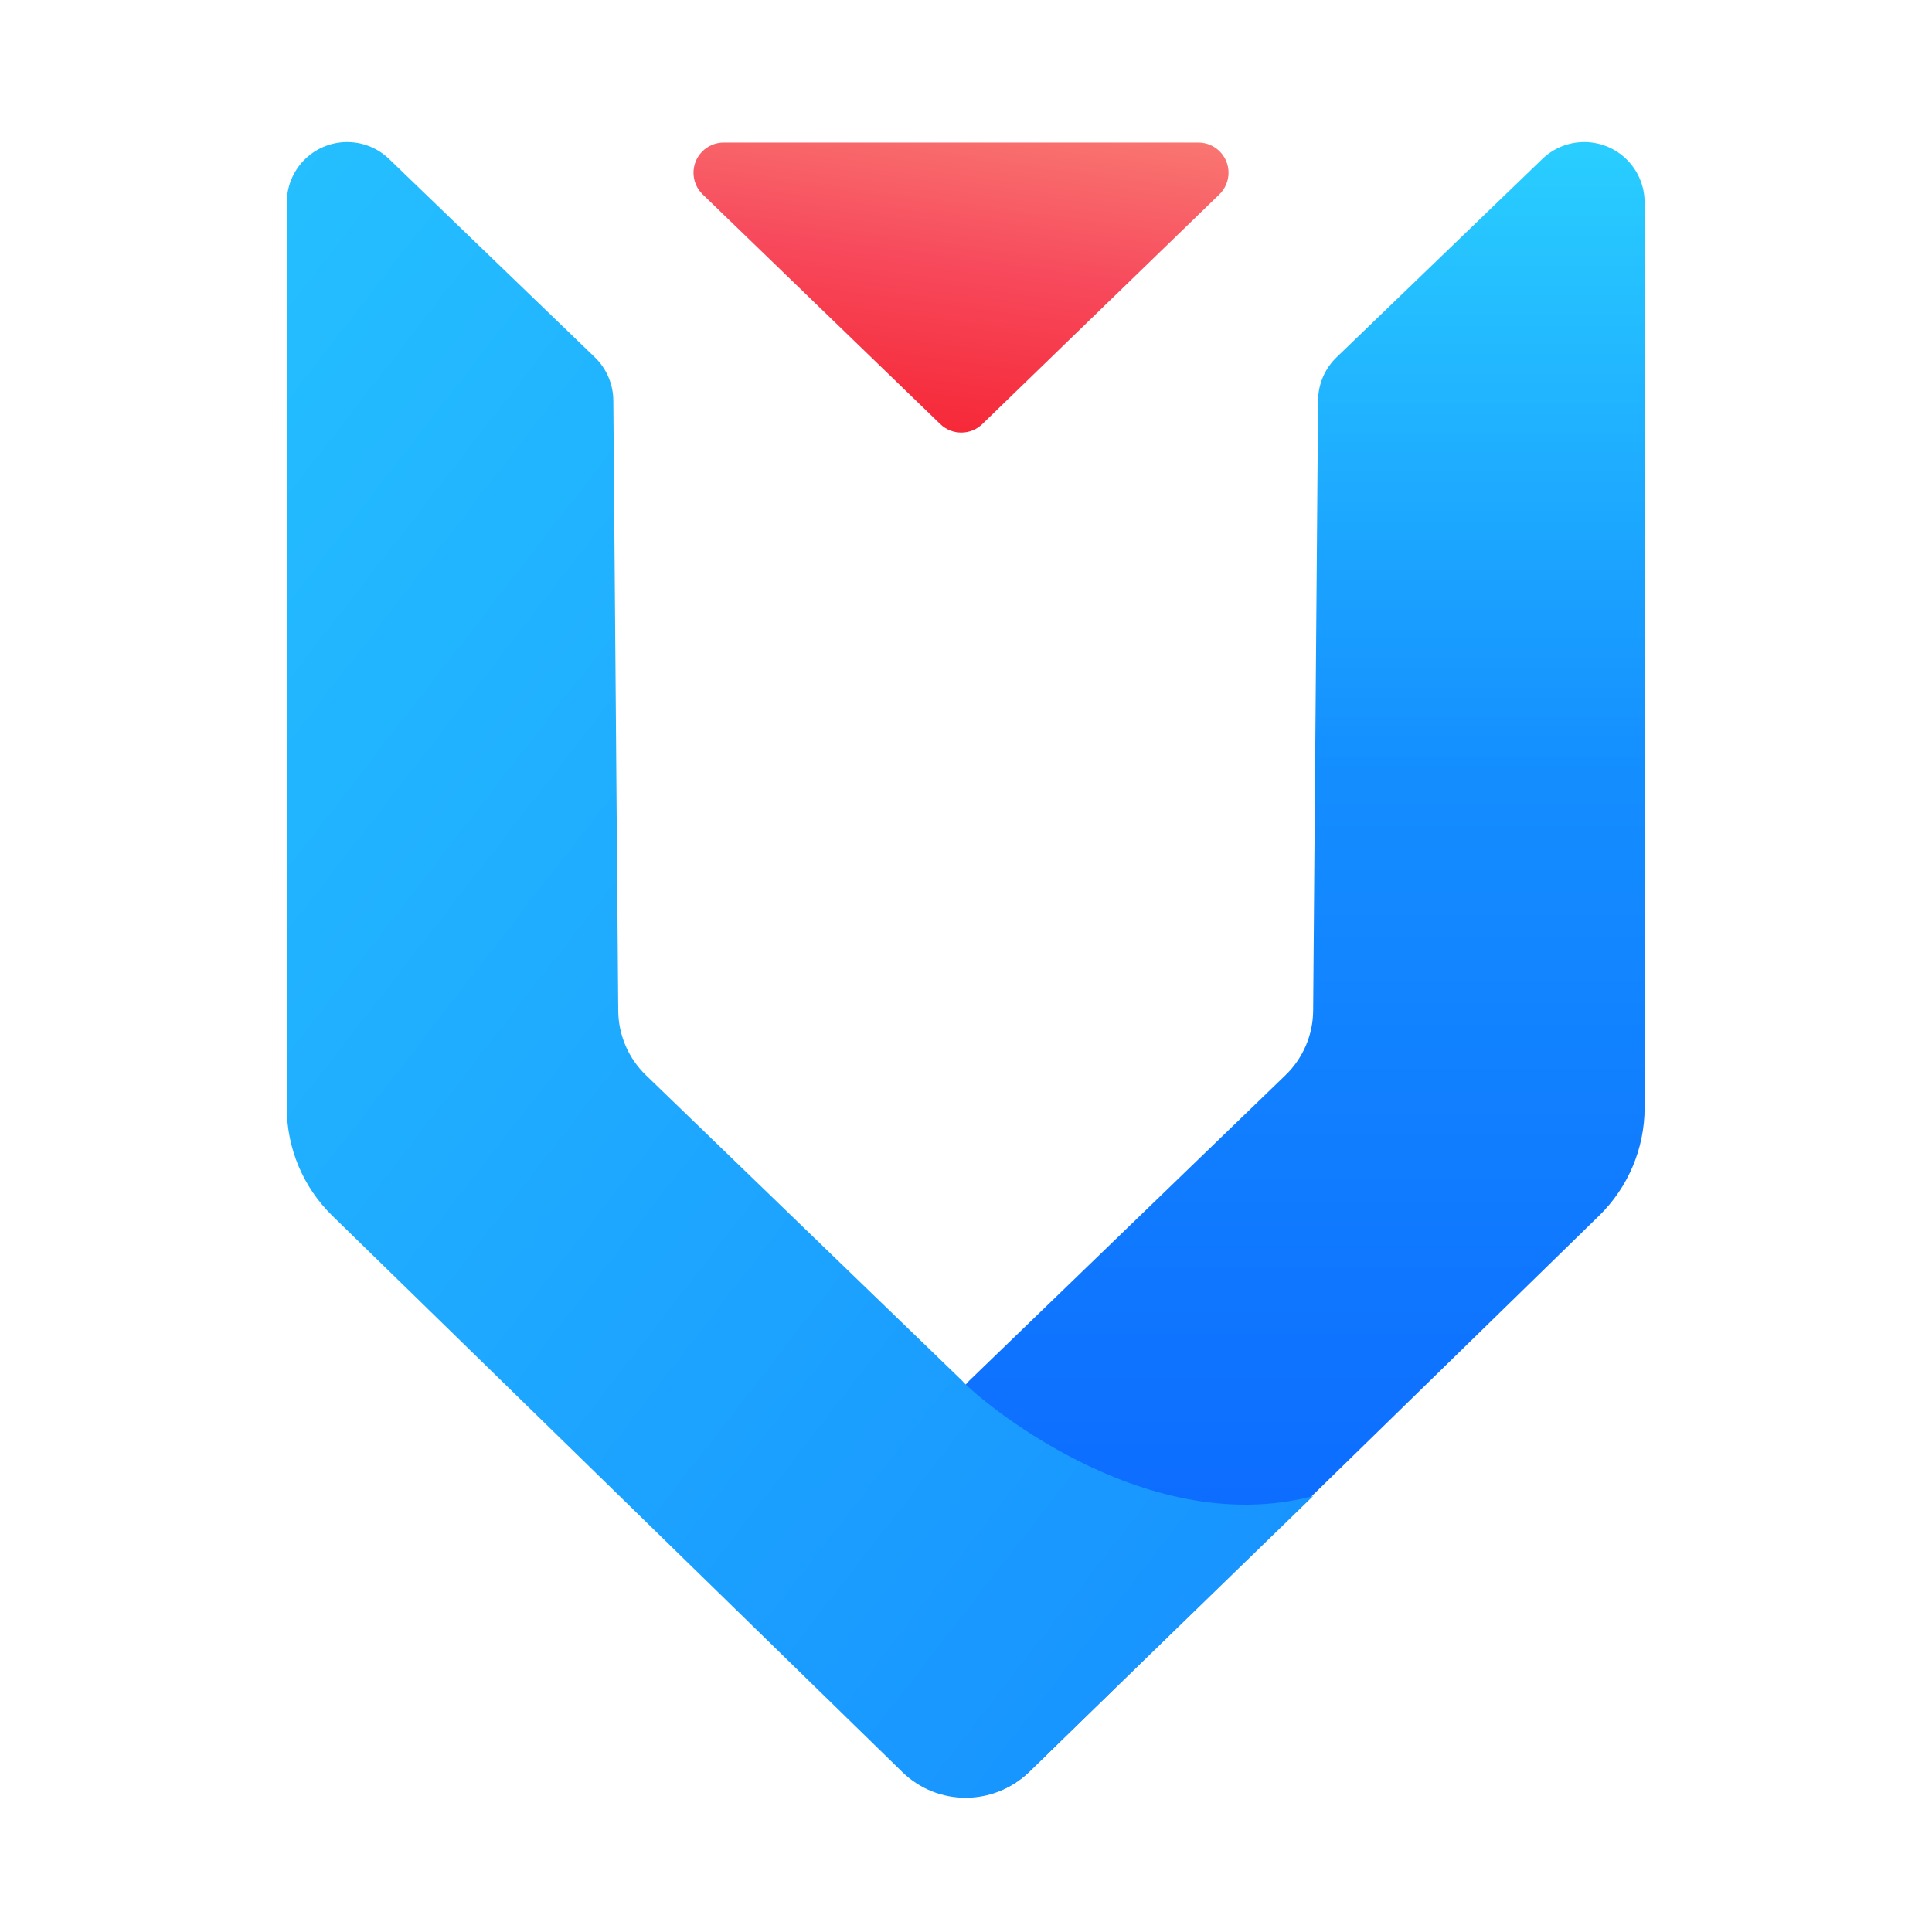
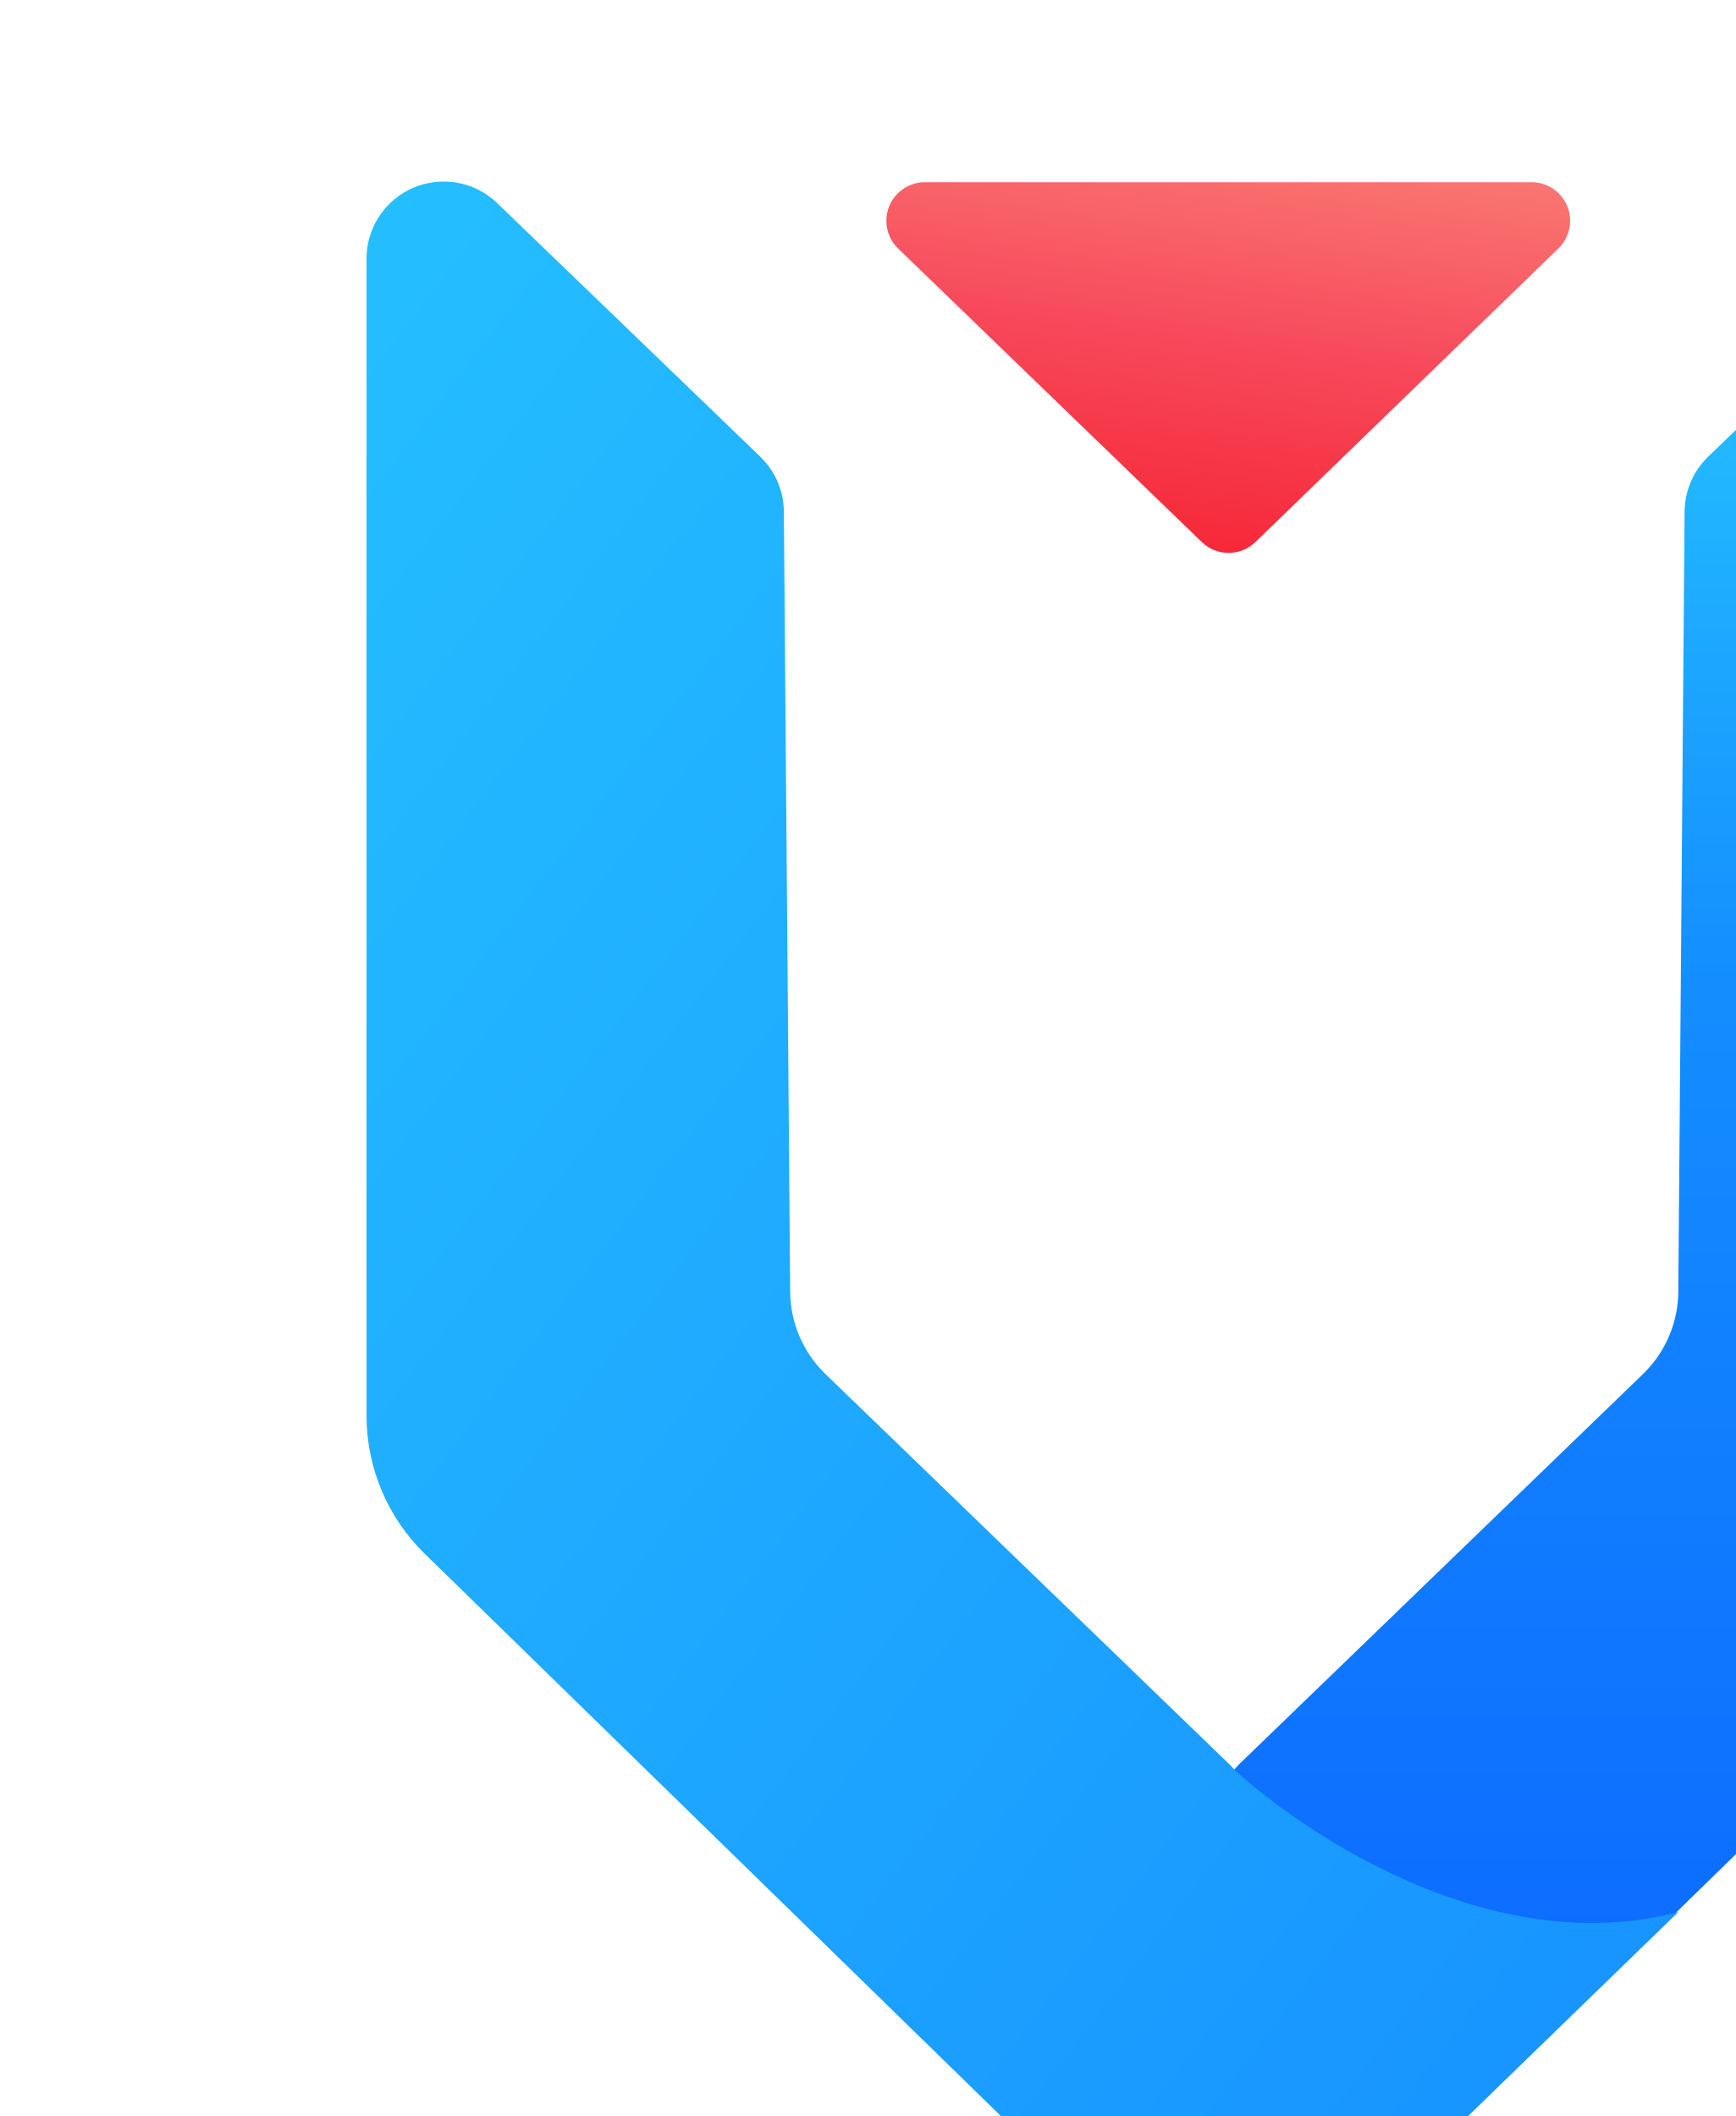
- <svg xmlns="http://www.w3.org/2000/svg" viewBox="0 0 128 128" version="1.1">
+ <svg>
  <defs>
    <linearGradient x1="69.644%" y1="0%" x2="69.644%" y2="100%" id="linearGradient-1">
      <stop stop-color="#29CDFF" offset="0%" />
      <stop stop-color="#148EFF" offset="37.86%" />
      <stop stop-color="#0A60FF" offset="100%" />
    </linearGradient>
    <linearGradient x1="-19.819%" y1="-36.793%" x2="138.579%" y2="157.638%" id="linearGradient-2">
      <stop stop-color="#29CDFF" offset="0%" />
      <stop stop-color="#0F78FF" offset="100%" />
    </linearGradient>
    <linearGradient x1="68.128%" y1="-35.691%" x2="30.44%" y2="114.943%" id="linearGradient-3">
      <stop stop-color="#FA8E7D" offset="0%" />
      <stop stop-color="#F74A5C" offset="51.264%" />
      <stop stop-color="#F51D2C" offset="100%" />
    </linearGradient>
  </defs>
  <g id="Vue" stroke="none" stroke-width="1" fill="none" fill-rule="evenodd">
    <g id="Group" transform="translate(19, 9)">
      <path d="M89.96,90.48 C78.58,93.48 68.33,83.36 67.62,82.48 L46.66,62.229 C45.502,61.11 44.843,59.573 44.83,57.963 L44.504,17.521 C44.495,16.446 44.054,15.42 43.28,14.673 L29.646,1.532 C28.055,-0.002 25.523,0.045 23.99,1.635 C23.272,2.381 22.87,3.376 22.87,4.411 L22.87,64.386 C22.87,67.081 23.957,69.661 25.885,71.543 L63.6,108.352 C65.947,110.642 69.696,110.625 72.021,108.313" id="Path-Copy" fill="url(#linearGradient-1)" fill-rule="nonzero" transform="translate(56.415, 54.83116) scale(-1, 1) translate(-56.415, -54.83116) " />
      <path d="M68,90.116 C56.62,93.116 45.46,83.36 44.75,82.48 L23.79,62.229 C22.632,61.11 21.973,59.573 21.96,57.963 L21.634,17.521 C21.625,16.446 21.184,15.42 20.41,14.673 L6.776,1.532 C5.185,-0.002 2.653,0.045 1.12,1.635 C0.402,2.381 3.90211878e-13,3.376 3.90798505e-13,4.411 L3.94351218e-13,64.386 C3.94681177e-13,67.081 1.087,69.661 3.015,71.543 L40.781,108.401 C43.107,110.671 46.818,110.677 49.15,108.413" id="Path" fill="url(#linearGradient-2)" fill-rule="nonzero" />
      <path d="M43.298,19.099 L27.557,3.882 C26.762,3.115 26.741,1.849 27.509,1.054 C27.885,0.665 28.404,0.444 28.947,0.444 L60.393,0.444 C61.497,0.444 62.393,1.34 62.393,2.444 C62.393,2.986 62.173,3.504 61.784,3.881 L46.08,19.098 C45.305,19.848 44.074,19.849 43.298,19.099 Z" id="Path" fill="url(#linearGradient-3)" />
    </g>
  </g>
</svg>
